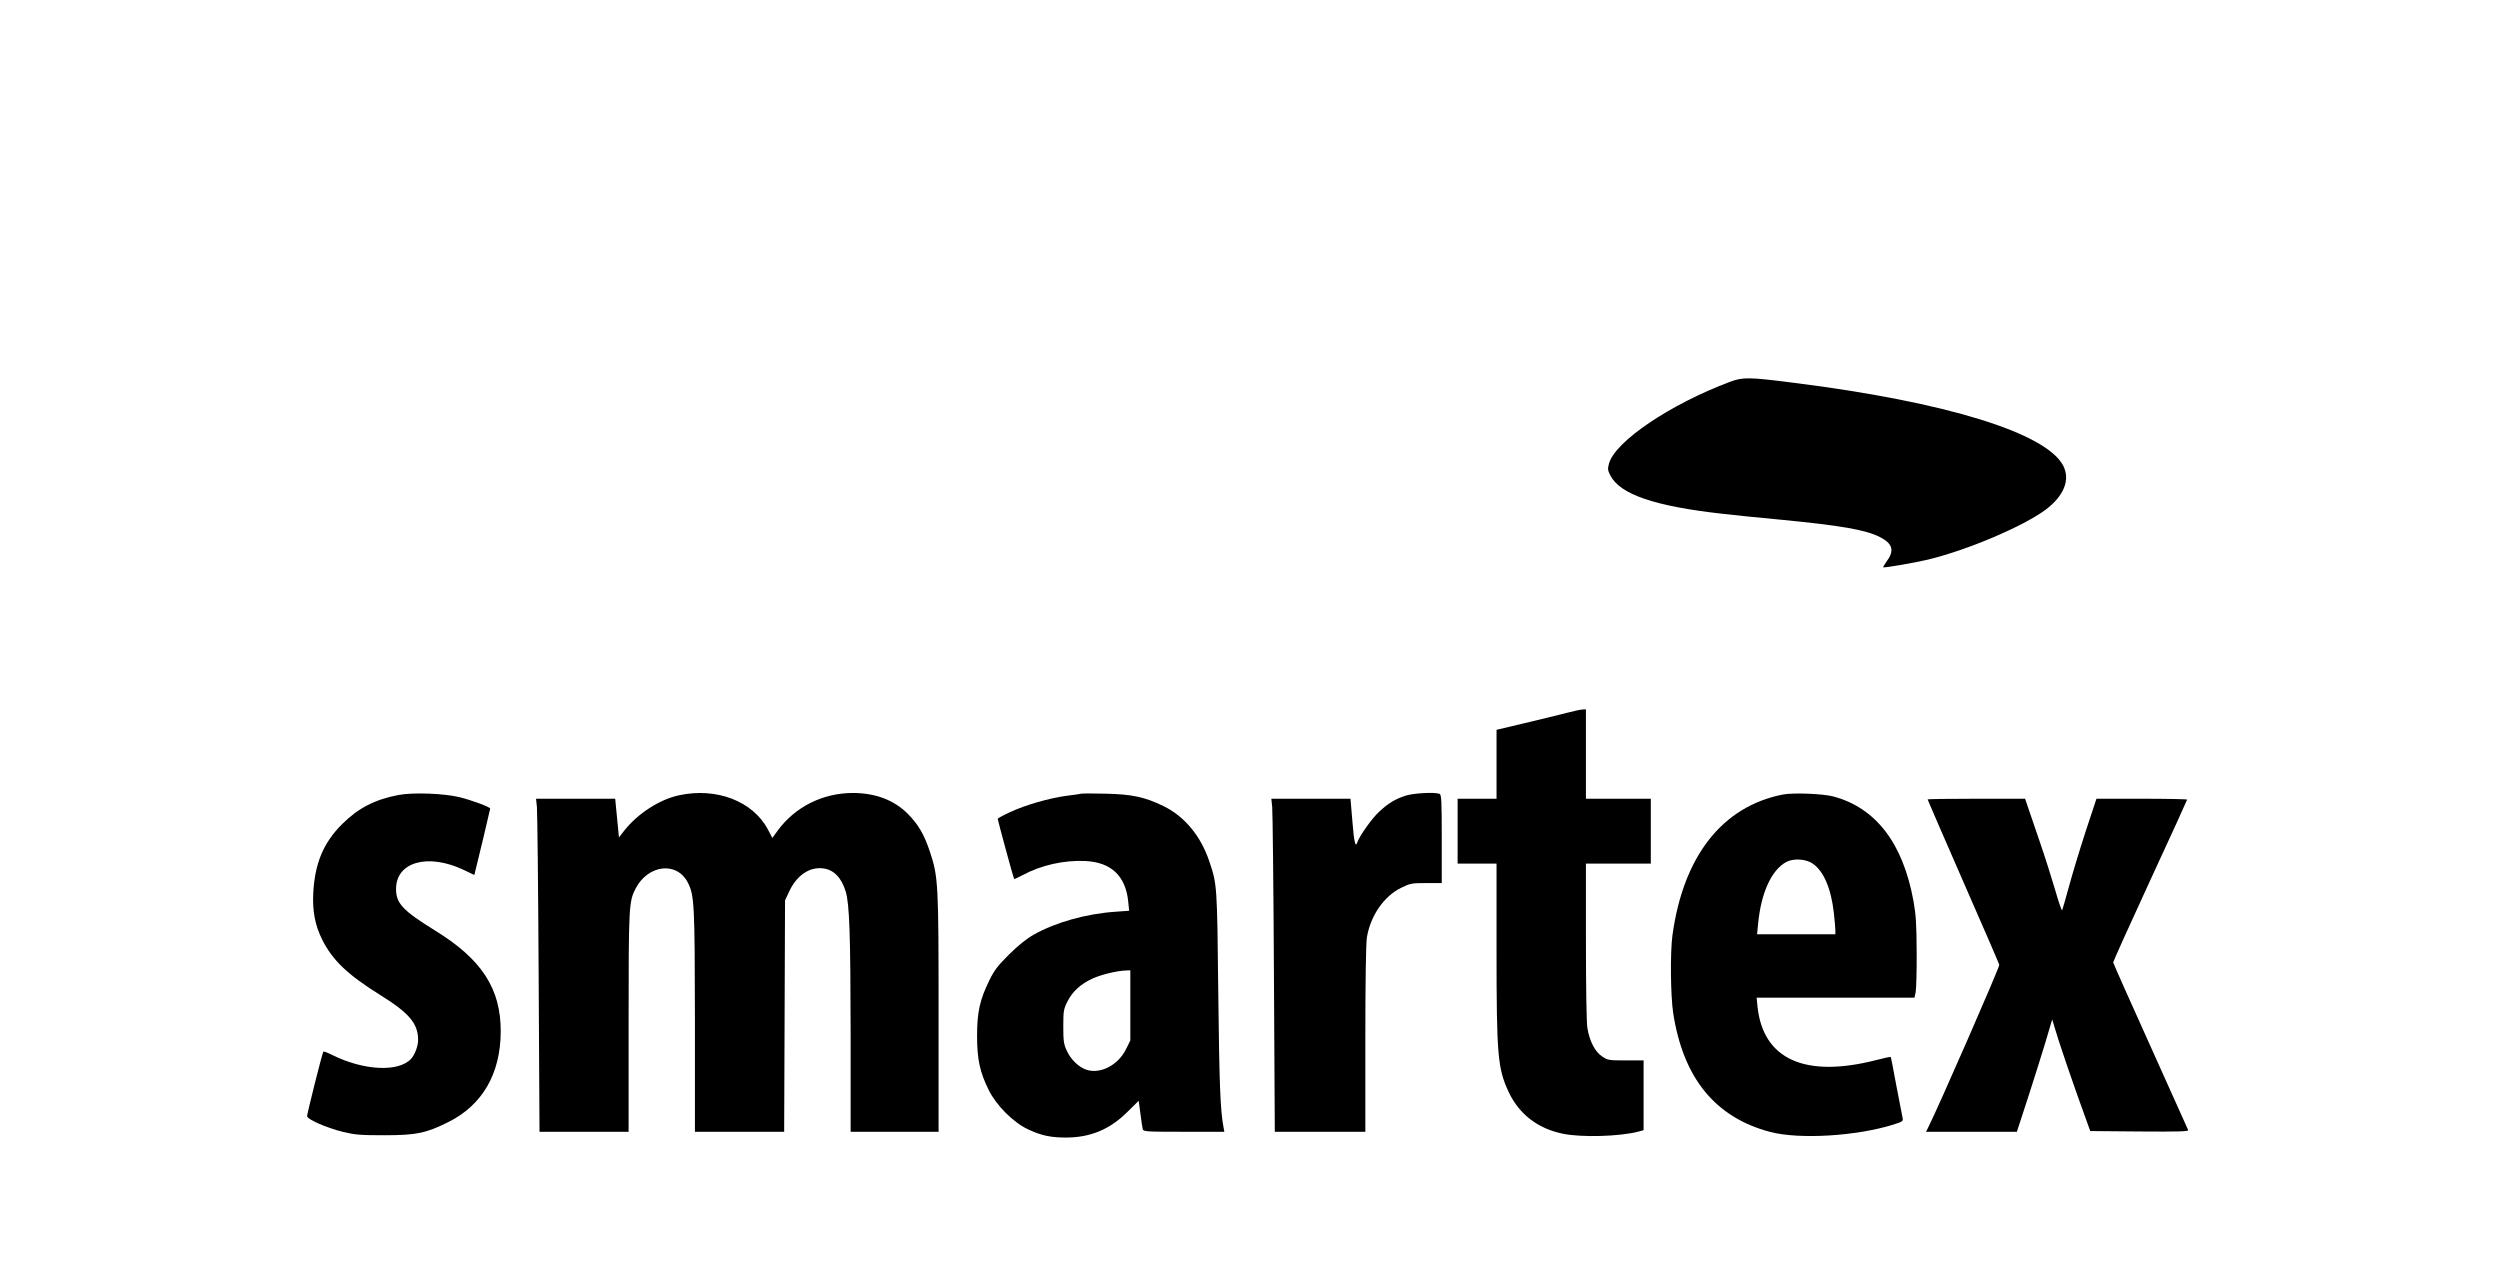
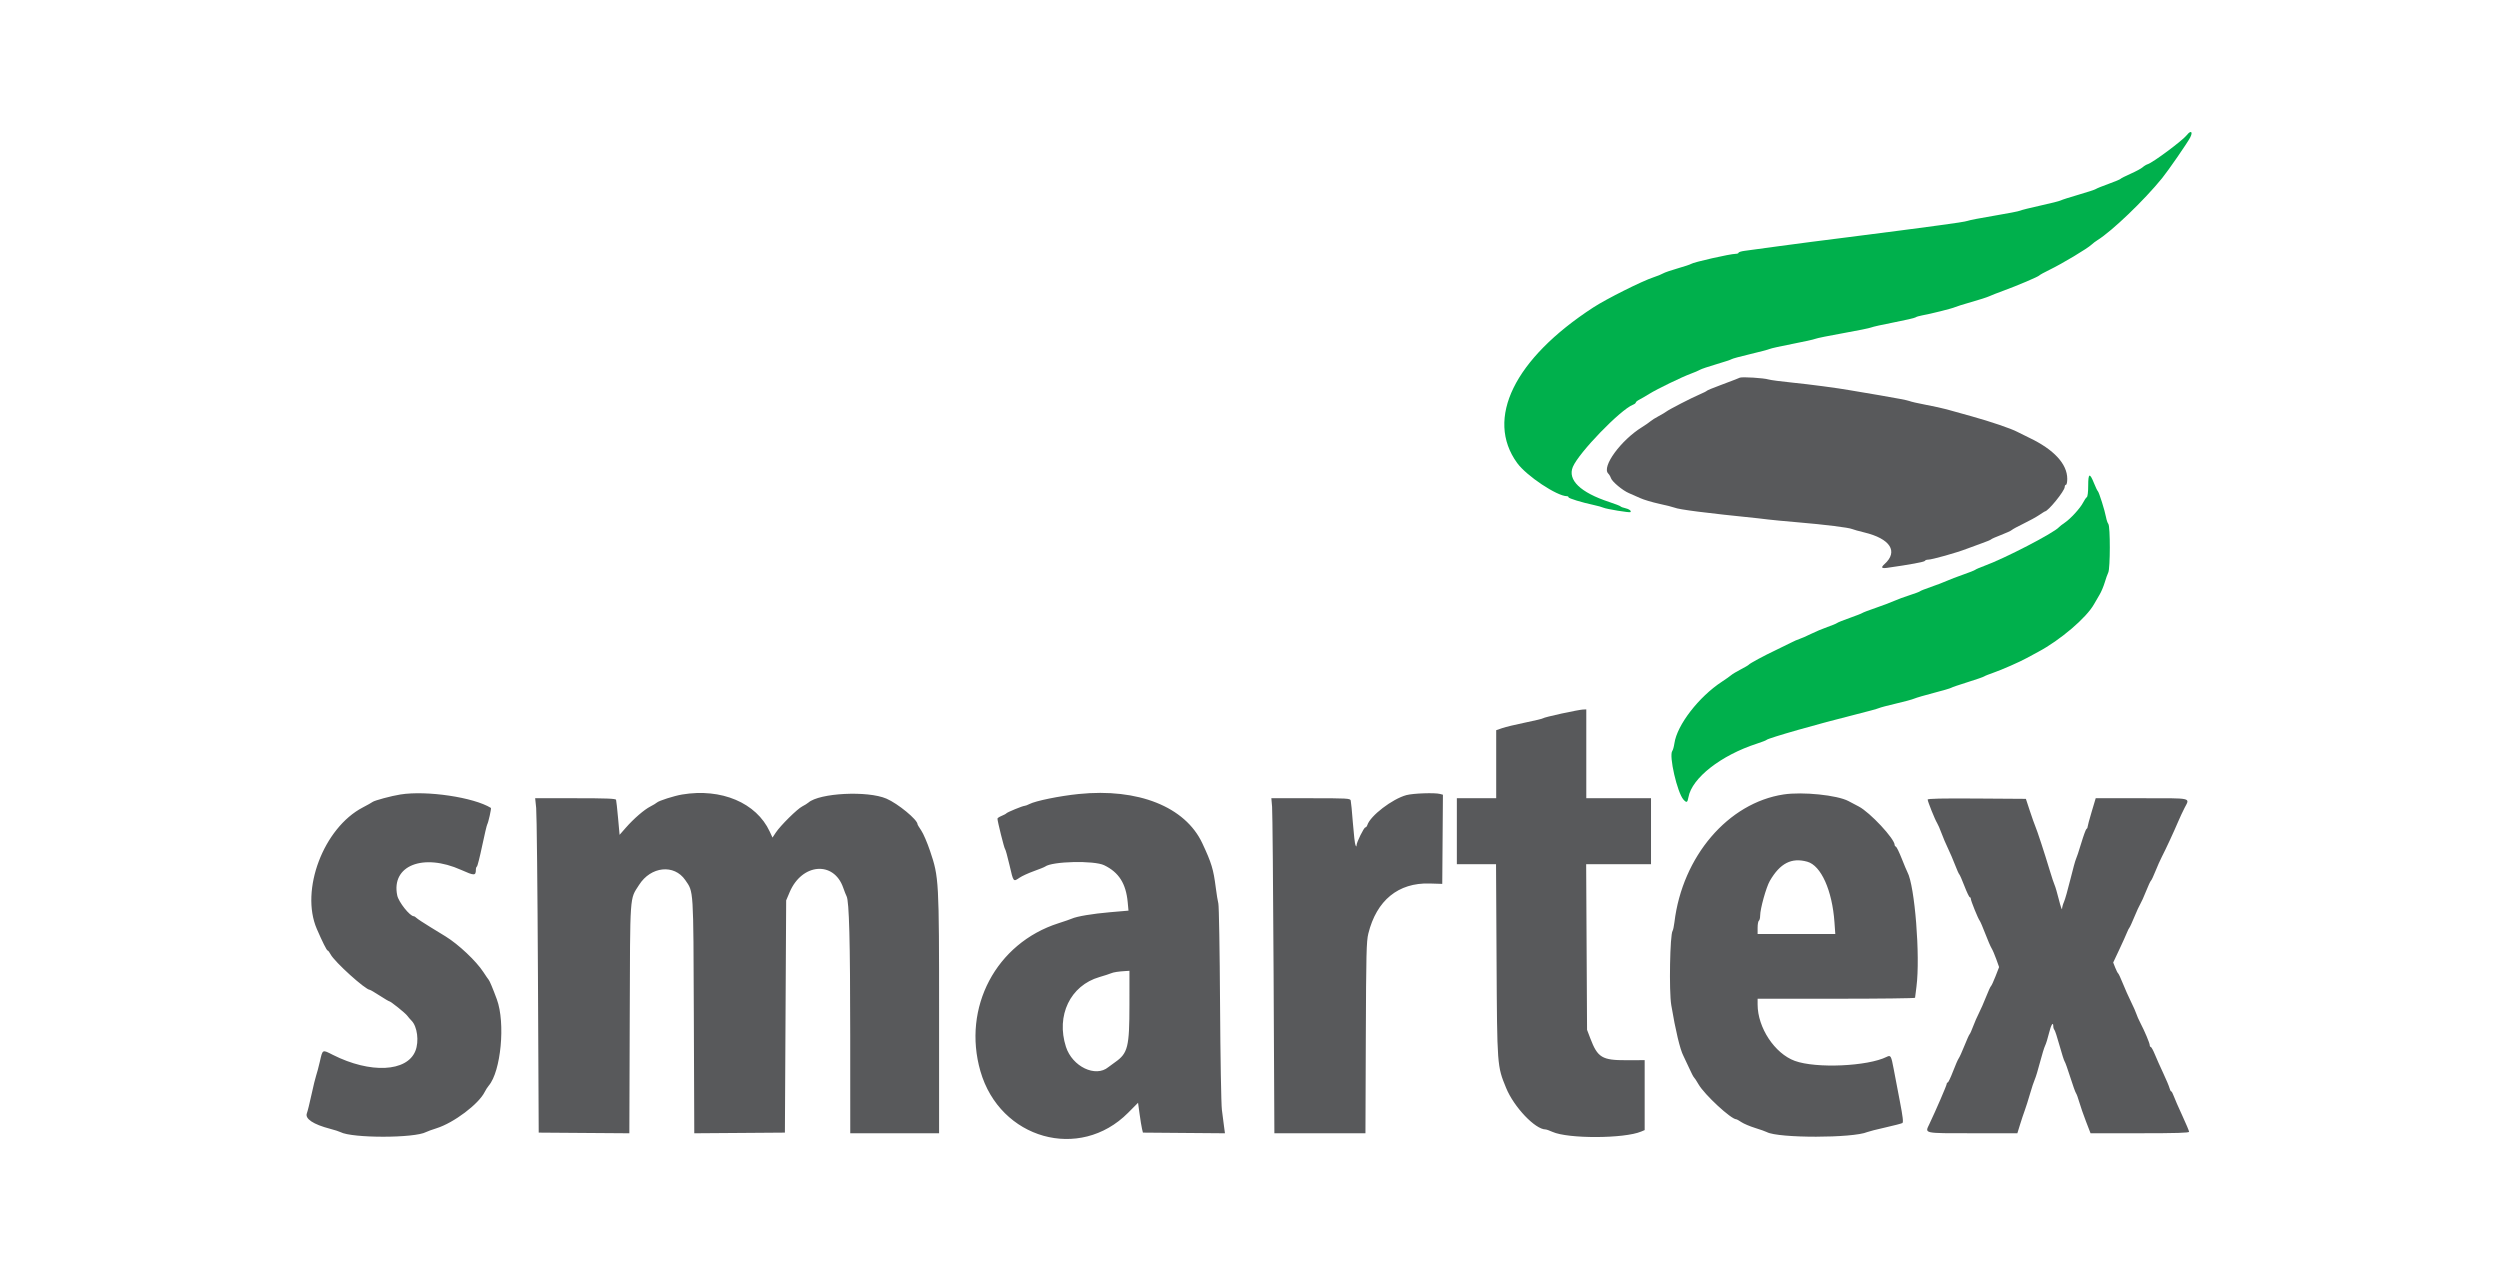
- <svg xmlns="http://www.w3.org/2000/svg" version="1.0" width="1734pt" height="880pt" viewBox="0 0 1734 880" preserveAspectRatio="xMidYMid meet">
-   <g transform="translate(0,880) scale(0.1,-0.1)" fill="#000000" stroke="none">
-     <path d="M12000 6152 c-414 -155 -797 -413 -840 -567 -10 -37 -9 -47 9 -82 67 -132 307 -214 781 -267 74 -9 257 -27 405 -41 414 -40 586 -70 684 -120 87 -44 102 -93 50 -164 -17 -24 -29 -44 -27 -46 5 -5 216 31 308 53 275 66 663 231 819 347 127 96 171 207 122 304 -117 228 -810 442 -1862 575 -319 41 -360 41 -449 8z" />
-     <path d="M10865 3855 c-49 -13 -179 -44 -287 -70 l-198 -47 0 -239 0 -239 -135 0 -135 0 0 -225 0 -225 135 0 135 0 0 -602 c0 -733 8 -820 86 -986 73 -152 202 -251 376 -286 128 -26 392 -19 521 15 l37 10 0 242 0 242 -123 0 c-117 0 -125 1 -164 27 -50 33 -88 106 -103 198 -6 39 -10 283 -10 603 l0 537 225 0 225 0 0 225 0 225 -225 0 -225 0 0 310 0 310 -22 -1 c-13 0 -63 -11 -113 -24z" />
-     <path d="M2764 3286 c-165 -32 -278 -90 -390 -201 -130 -129 -190 -272 -201 -476 -7 -128 12 -226 62 -327 72 -143 177 -243 400 -382 203 -126 265 -199 265 -313 0 -42 -22 -101 -48 -130 -85 -95 -329 -83 -546 25 -32 16 -60 27 -63 24 -7 -6 -112 -426 -113 -447 0 -23 133 -81 250 -110 83 -20 119 -23 285 -23 223 0 289 14 444 91 236 117 363 335 364 628 1 297 -131 501 -454 700 -225 139 -272 189 -272 289 0 188 221 250 470 132 l73 -35 9 37 c14 53 101 418 101 424 0 10 -131 59 -214 79 -106 26 -323 34 -422 15z" />
-     <path d="M4710 3284 c-135 -29 -286 -126 -380 -245 l-37 -47 -13 134 -13 134 -274 0 -275 0 6 -57 c3 -32 9 -552 12 -1155 l6 -1098 309 0 309 0 0 758 c0 804 2 839 48 928 87 168 287 191 363 42 45 -89 48 -145 49 -960 l0 -768 310 0 309 0 3 803 3 802 29 62 c51 110 139 171 233 160 75 -8 129 -63 159 -161 26 -89 33 -292 34 -988 l0 -678 305 0 305 0 0 821 c0 905 -2 947 -61 1124 -40 119 -80 187 -153 261 -96 95 -222 143 -379 144 -209 0 -401 -95 -523 -261 l-37 -51 -31 59 c-104 196 -356 293 -616 237z" />
-     <path d="M7500 3295 c-8 -2 -55 -9 -105 -15 -122 -17 -281 -63 -387 -112 -48 -22 -88 -44 -88 -47 0 -9 110 -414 114 -418 1 -2 28 11 59 27 127 69 287 105 434 98 179 -8 280 -103 298 -279 l7 -66 -98 -7 c-202 -14 -413 -74 -563 -158 -51 -29 -107 -74 -172 -138 -79 -79 -103 -110 -137 -180 -66 -134 -85 -220 -85 -385 0 -162 19 -250 80 -374 53 -108 170 -225 273 -274 92 -43 156 -57 263 -57 171 0 306 57 428 179 l77 76 12 -90 c6 -49 14 -98 16 -107 5 -17 27 -18 286 -18 l280 0 -6 33 c-22 117 -29 300 -36 927 -8 753 -8 754 -62 915 -59 176 -171 312 -318 384 -130 63 -218 82 -400 86 -85 2 -162 2 -170 0z m340 -1468 l0 -244 -31 -62 c-54 -108 -174 -171 -270 -142 -55 17 -112 71 -140 134 -21 45 -24 67 -24 167 0 106 2 120 28 172 34 69 90 121 173 160 60 28 172 55 237 57 l27 1 0 -243z" />
-     <path d="M9748 3281 c-70 -23 -119 -52 -182 -111 -48 -43 -138 -170 -151 -211 -13 -42 -23 -4 -35 146 l-13 155 -275 0 -274 0 6 -57 c3 -32 9 -552 12 -1155 l6 -1098 314 0 314 0 0 643 c0 397 4 666 11 706 24 148 118 285 237 343 63 31 73 33 174 33 l108 0 0 306 c0 271 -2 308 -16 313 -33 13 -180 5 -236 -13z" />
-     <path d="M12365 3289 c-420 -83 -690 -428 -765 -977 -16 -119 -13 -417 5 -537 69 -452 292 -726 673 -826 201 -53 596 -30 855 51 61 19 68 24 64 43 -3 12 -22 112 -43 222 -20 110 -38 202 -40 204 -2 2 -49 -8 -106 -23 -490 -124 -779 7 -818 372 l-6 62 548 0 547 0 8 38 c4 20 8 145 7 277 -1 197 -5 260 -22 355 -73 402 -261 647 -557 726 -72 19 -280 27 -350 13z m208 -479 c76 -52 128 -173 147 -345 5 -49 10 -102 10 -117 l0 -28 -271 0 -272 0 7 71 c20 214 92 374 195 430 50 27 136 22 184 -11z" />
-     <path d="M13370 3255 c0 -3 111 -258 246 -567 136 -310 249 -571 251 -580 4 -13 -425 -994 -494 -1130 l-14 -28 315 0 315 0 74 227 c41 126 96 301 123 390 l48 162 42 -137 c24 -75 83 -249 132 -387 l90 -250 342 -3 c273 -2 341 0 337 10 -3 7 -121 270 -262 583 -142 314 -258 575 -258 580 0 6 115 261 256 567 142 306 257 559 257 562 0 3 -141 6 -314 6 l-315 0 -75 -227 c-41 -126 -93 -298 -116 -383 -23 -85 -45 -159 -47 -164 -3 -4 -25 59 -48 140 -24 82 -73 237 -110 344 -37 107 -74 216 -83 243 l-16 47 -338 0 c-186 0 -338 -2 -338 -5z" />
+ <svg xmlns="http://www.w3.org/2000/svg" id="svg" version="1.1" width="400" height="202.999" viewBox="0 0 400 202.999">
+   <g id="svgg">
+     <path id="path0" d="" stroke="none" fill="#000000" fill-rule="evenodd" />
+     <path id="path1" d="M278.376 60.425 C 278.208 60.487,277.888 60.618,277.665 60.717 C 277.442 60.816,276.345 61.232,275.228 61.641 C 274.112 62.051,273.152 62.448,273.096 62.524 C 273.041 62.599,272.525 62.860,271.951 63.103 C 270.665 63.648,267.014 65.529,266.599 65.861 C 266.431 65.995,265.883 66.320,265.381 66.584 C 264.878 66.848,264.284 67.222,264.061 67.416 C 263.838 67.609,263.244 68.021,262.741 68.331 C 259.335 70.435,256.235 74.683,257.317 75.765 C 257.479 75.927,257.674 76.256,257.750 76.497 C 257.931 77.066,259.642 78.493,260.640 78.906 C 261.070 79.084,261.878 79.441,262.437 79.698 C 262.995 79.956,264.365 80.365,265.482 80.608 C 266.599 80.851,267.695 81.126,267.919 81.221 C 268.658 81.533,272.887 82.072,281.320 82.931 C 281.655 82.966,282.386 83.052,282.944 83.124 C 283.503 83.196,285.604 83.394,287.614 83.565 C 292.006 83.938,295.789 84.407,296.345 84.647 C 296.569 84.743,297.437 84.987,298.274 85.187 C 302.441 86.186,303.761 88.228,301.540 90.239 C 300.903 90.814,301.024 90.982,301.980 90.848 C 305.536 90.347,307.929 89.905,307.986 89.739 C 308.024 89.631,308.259 89.543,308.510 89.543 C 309.111 89.543,313.077 88.431,314.619 87.830 C 315.289 87.569,316.431 87.149,317.157 86.898 C 317.883 86.646,318.523 86.377,318.579 86.299 C 318.635 86.221,319.345 85.905,320.158 85.597 C 320.970 85.289,321.747 84.931,321.884 84.803 C 322.021 84.674,322.864 84.216,323.757 83.785 C 324.650 83.355,325.774 82.738,326.254 82.415 C 326.734 82.092,327.152 81.827,327.182 81.827 C 327.686 81.827,330.353 78.542,330.354 77.919 C 330.355 77.723,330.447 77.563,330.558 77.563 C 330.670 77.563,330.761 77.139,330.761 76.619 C 330.761 74.231,328.624 71.921,324.670 70.038 C 323.944 69.693,323.090 69.270,322.773 69.098 C 321.820 68.584,318.454 67.439,315.431 66.600 C 313.868 66.165,312.086 65.670,311.472 65.498 C 310.858 65.327,309.350 64.997,308.122 64.766 C 306.893 64.535,305.706 64.261,305.482 64.157 C 305.259 64.054,303.112 63.639,300.711 63.237 C 298.310 62.834,296.162 62.471,295.939 62.430 C 294.184 62.110,289.485 61.488,286.802 61.221 C 285.015 61.043,283.279 60.813,282.944 60.710 C 282.202 60.481,278.798 60.268,278.376 60.425 M249.848 114.169 C 248.284 114.508,246.959 114.844,246.904 114.916 C 246.848 114.988,245.569 115.298,244.061 115.605 C 242.553 115.913,240.886 116.314,240.355 116.498 L 239.391 116.831 239.391 122.274 L 239.391 127.716 236.244 127.716 L 233.096 127.716 233.096 132.995 L 233.096 138.274 236.231 138.274 L 239.365 138.274 239.449 153.553 C 239.542 170.628,239.537 170.557,240.978 174.070 C 242.235 177.136,245.637 180.711,247.298 180.711 C 247.428 180.711,247.918 180.884,248.387 181.096 C 250.879 182.224,259.872 182.195,262.589 181.050 L 263.147 180.815 263.147 175.219 L 263.147 169.624 260.238 169.634 C 256.328 169.648,255.623 169.222,254.446 166.131 L 253.929 164.772 253.857 151.523 L 253.786 138.274 258.974 138.274 L 264.162 138.274 264.162 132.995 L 264.162 127.716 258.985 127.716 L 253.807 127.716 253.807 120.609 L 253.807 113.503 253.249 113.527 C 252.942 113.541,251.411 113.829,249.848 114.169 M64.078 127.115 C 62.626 127.343,59.892 128.078,59.601 128.318 C 59.485 128.414,58.788 128.805,58.052 129.189 C 51.773 132.459,48.004 142.405,50.688 148.623 C 51.569 150.664,52.278 152.081,52.420 152.081 C 52.507 152.081,52.722 152.359,52.898 152.698 C 53.514 153.890,58.477 158.376,59.179 158.376 C 59.256 158.376,59.955 158.787,60.732 159.289 C 61.509 159.792,62.205 160.203,62.278 160.203 C 62.500 160.203,64.852 162.090,65.165 162.519 C 65.326 162.739,65.629 163.091,65.839 163.301 C 66.772 164.234,67.077 166.614,66.461 168.153 C 65.115 171.518,59.233 171.796,53.257 168.777 C 51.540 167.910,51.637 167.858,51.170 169.883 C 50.968 170.757,50.705 171.746,50.585 172.081 C 50.465 172.416,50.130 173.787,49.841 175.127 C 49.553 176.467,49.219 177.815,49.100 178.123 C 48.761 179.001,50.118 179.904,52.839 180.613 C 53.539 180.796,54.275 181.032,54.474 181.138 C 56.329 182.129,66.351 182.120,68.178 181.126 C 68.371 181.021,69.126 180.747,69.856 180.516 C 72.625 179.641,76.596 176.646,77.554 174.709 C 77.717 174.380,78.006 173.929,78.197 173.706 C 80.153 171.417,80.883 163.666,79.497 159.897 C 78.867 158.184,78.324 156.889,78.178 156.751 C 78.118 156.695,77.739 156.143,77.335 155.524 C 76.181 153.757,73.373 151.109,71.292 149.825 C 71.000 149.645,69.895 148.968,68.837 148.321 C 67.778 147.674,66.789 147.021,66.639 146.871 C 66.490 146.722,66.294 146.599,66.205 146.599 C 65.580 146.599,63.778 144.332,63.557 143.267 C 62.565 138.490,67.685 136.452,73.797 139.190 C 75.902 140.134,76.132 140.130,76.139 139.154 C 76.141 138.912,76.215 138.684,76.305 138.646 C 76.394 138.609,76.773 137.117,77.147 135.330 C 77.521 133.543,77.890 131.990,77.966 131.878 C 78.132 131.636,78.645 129.327,78.546 129.266 C 75.794 127.567,68.293 126.452,64.078 127.115 M109.139 127.121 C 107.864 127.334,105.426 128.111,105.108 128.406 C 104.975 128.529,104.507 128.812,104.066 129.036 C 103.070 129.541,101.394 130.991,100.111 132.457 L 99.134 133.573 98.892 130.898 C 98.759 129.427,98.614 128.109,98.570 127.970 C 98.508 127.774,97.025 127.716,92.058 127.716 L 85.626 127.716 85.788 129.289 C 85.877 130.155,86.005 142.193,86.071 156.041 L 86.193 181.218 93.445 181.272 L 100.696 181.325 100.757 162.997 C 100.825 142.611,100.729 143.980,102.250 141.586 C 104.136 138.614,107.864 138.224,109.644 140.812 C 110.990 142.768,110.937 141.917,111.014 162.591 L 111.084 181.325 118.334 181.272 L 125.584 181.218 125.685 162.640 L 125.787 144.061 126.347 142.741 C 128.308 138.122,133.407 137.699,134.912 142.030 C 135.106 142.589,135.351 143.210,135.457 143.411 C 135.865 144.183,136.030 150.524,136.035 165.635 L 136.041 181.320 143.147 181.320 L 150.254 181.320 150.254 162.345 C 150.254 140.774,150.231 140.368,148.812 136.161 C 148.363 134.831,147.727 133.353,147.399 132.876 C 147.071 132.398,146.802 131.948,146.802 131.874 C 146.802 131.151,143.660 128.566,141.823 127.778 C 138.801 126.482,131.108 126.875,129.341 128.415 C 129.173 128.562,128.734 128.835,128.367 129.021 C 127.561 129.429,124.875 132.085,124.132 133.207 L 123.600 134.012 123.152 133.045 C 121.020 128.444,115.411 126.073,109.139 127.121 M172.589 127.041 C 169.540 127.351,165.683 128.138,164.703 128.650 C 164.405 128.805,164.064 128.932,163.944 128.933 C 163.639 128.934,161.140 129.960,161.015 130.135 C 160.959 130.213,160.617 130.397,160.254 130.544 C 159.891 130.691,159.594 130.889,159.594 130.985 C 159.594 131.408,160.677 135.746,160.805 135.838 C 160.884 135.893,161.207 137.058,161.524 138.426 C 162.157 141.164,162.119 141.117,163.134 140.428 C 163.527 140.161,164.559 139.689,165.427 139.379 C 166.295 139.069,167.102 138.742,167.221 138.652 C 168.349 137.805,175.046 137.651,176.665 138.435 C 179.018 139.574,180.155 141.363,180.434 144.362 L 180.558 145.701 177.639 145.952 C 174.792 146.196,172.289 146.617,171.472 146.989 C 171.249 147.090,170.301 147.418,169.365 147.716 C 159.373 150.906,153.940 161.193,156.865 171.386 C 159.985 182.257,172.742 185.852,180.497 178.045 L 182.089 176.442 182.332 178.221 C 182.465 179.199,182.640 180.274,182.721 180.609 L 182.868 181.218 189.430 181.272 L 195.992 181.325 195.848 180.257 C 195.768 179.669,195.612 178.457,195.501 177.563 C 195.389 176.670,195.258 169.041,195.208 160.609 C 195.159 152.178,195.037 144.959,194.937 144.569 C 194.837 144.178,194.652 143.036,194.525 142.030 C 194.152 139.083,193.847 138.075,192.372 134.924 C 189.637 129.080,182.092 126.073,172.589 127.041 M225.026 127.217 C 222.765 127.826,219.243 130.527,218.771 132.014 C 218.706 132.218,218.564 132.386,218.455 132.386 C 218.232 132.386,217.060 134.758,217.050 135.228 C 217.044 135.499,217.025 135.499,216.877 135.228 C 216.785 135.061,216.598 133.462,216.462 131.675 C 216.326 129.888,216.169 128.266,216.114 128.071 C 216.021 127.742,215.540 127.716,209.715 127.716 L 203.417 127.716 203.534 129.086 C 203.598 129.840,203.707 141.901,203.776 155.888 L 203.900 181.320 211.186 181.320 L 218.472 181.320 218.530 166.041 C 218.582 152.504,218.628 150.603,218.932 149.374 C 220.248 144.056,223.727 141.210,228.731 141.360 L 230.761 141.421 230.815 134.288 L 230.868 127.155 230.409 127.032 C 229.569 126.807,226.107 126.926,225.026 127.217 M285.381 127.111 C 276.501 128.460,269.184 137.020,267.910 147.548 C 267.832 148.199,267.699 148.822,267.616 148.934 C 267.194 149.504,267.029 158.593,267.402 160.812 C 268.088 164.898,268.813 167.933,269.344 168.934 C 269.492 169.213,269.899 170.079,270.248 170.857 C 270.598 171.636,270.952 172.321,271.035 172.380 C 271.119 172.439,271.450 172.944,271.772 173.503 C 272.723 175.151,276.975 179.086,277.806 179.086 C 277.886 179.086,278.255 179.292,278.626 179.543 C 278.997 179.794,279.983 180.212,280.818 180.471 C 281.652 180.730,282.498 181.030,282.698 181.138 C 284.538 182.127,296.483 182.117,298.782 181.124 C 299.005 181.028,300.302 180.698,301.664 180.392 C 303.025 180.086,304.248 179.768,304.380 179.686 C 304.560 179.575,304.459 178.699,303.979 176.216 C 303.627 174.388,303.181 172.055,302.989 171.030 C 302.593 168.918,302.512 168.777,301.878 169.094 C 298.840 170.616,290.556 170.981,287.173 169.742 C 283.950 168.562,281.218 164.424,281.218 160.723 L 281.218 159.797 293.807 159.797 C 300.731 159.797,306.402 159.728,306.410 159.645 C 306.418 159.561,306.519 158.761,306.634 157.868 C 307.262 152.995,306.368 141.694,305.184 139.536 C 305.079 139.345,304.668 138.365,304.271 137.360 C 303.873 136.355,303.458 135.503,303.348 135.465 C 303.237 135.428,303.147 135.309,303.147 135.202 C 303.147 134.207,299.207 129.983,297.396 129.036 C 296.756 128.701,296.012 128.310,295.743 128.167 C 293.947 127.217,288.403 126.652,285.381 127.111 M308.426 127.933 C 308.426 128.236,309.606 131.170,309.930 131.675 C 310.074 131.898,310.392 132.629,310.637 133.299 C 310.882 133.970,311.348 135.066,311.673 135.736 C 311.998 136.406,312.508 137.594,312.806 138.376 C 313.105 139.157,313.412 139.843,313.489 139.898 C 313.565 139.954,313.936 140.799,314.313 141.777 C 314.690 142.754,315.073 143.553,315.164 143.553 C 315.255 143.553,315.330 143.668,315.331 143.807 C 315.332 144.127,316.498 147.004,316.750 147.308 C 316.852 147.432,317.256 148.370,317.647 149.394 C 318.037 150.417,318.489 151.463,318.650 151.719 C 318.811 151.974,319.149 152.757,319.400 153.458 L 319.856 154.734 319.286 156.199 C 318.972 157.005,318.647 157.711,318.563 157.768 C 318.479 157.824,318.123 158.601,317.772 159.493 C 317.421 160.386,316.908 161.553,316.633 162.087 C 316.357 162.621,315.938 163.580,315.701 164.219 C 315.464 164.858,315.209 165.426,315.136 165.482 C 315.062 165.538,314.692 166.360,314.313 167.310 C 313.934 168.259,313.520 169.173,313.393 169.340 C 313.266 169.508,312.857 170.444,312.483 171.421 C 312.110 172.398,311.729 173.198,311.638 173.198 C 311.547 173.198,311.472 173.303,311.472 173.431 C 311.472 173.652,309.776 177.579,308.700 179.845 C 307.967 181.391,307.633 181.320,315.615 181.320 L 322.779 181.320 323.201 179.949 C 323.432 179.195,323.775 178.168,323.962 177.665 C 324.149 177.162,324.525 175.975,324.798 175.025 C 325.071 174.076,325.420 173.025,325.573 172.690 C 325.726 172.355,326.100 171.122,326.404 169.949 C 326.709 168.777,327.076 167.583,327.221 167.297 C 327.366 167.011,327.642 166.120,327.836 165.317 C 328.164 163.958,328.528 163.383,328.528 164.223 C 328.528 164.424,328.609 164.676,328.708 164.782 C 328.807 164.888,329.177 166.021,329.530 167.301 C 329.883 168.580,330.250 169.722,330.344 169.839 C 330.439 169.955,330.845 171.091,331.246 172.363 C 331.648 173.634,332.057 174.777,332.156 174.901 C 332.256 175.025,332.494 175.674,332.685 176.342 C 332.877 177.011,333.361 178.404,333.761 179.439 L 334.487 181.320 342.370 181.320 C 348.241 181.320,350.254 181.259,350.254 181.083 C 350.254 180.953,349.764 179.788,349.165 178.494 C 348.566 177.201,347.954 175.799,347.805 175.381 C 347.655 174.962,347.470 174.619,347.392 174.619 C 347.315 174.619,347.192 174.378,347.118 174.083 C 347.044 173.788,346.592 172.715,346.114 171.697 C 345.636 170.680,345.030 169.322,344.768 168.680 C 344.505 168.038,344.216 167.513,344.125 167.513 C 344.034 167.513,343.959 167.387,343.959 167.233 C 343.959 166.913,343.154 165.001,342.451 163.655 C 342.189 163.152,341.907 162.513,341.824 162.234 C 341.741 161.954,341.357 161.086,340.971 160.305 C 340.584 159.523,339.994 158.198,339.659 157.361 C 339.325 156.525,338.984 155.794,338.902 155.737 C 338.821 155.681,338.609 155.267,338.433 154.819 L 338.112 154.003 339.065 151.976 C 339.589 150.861,340.146 149.629,340.302 149.239 C 340.458 148.848,340.641 148.482,340.708 148.426 C 340.775 148.371,341.130 147.594,341.498 146.701 C 341.866 145.807,342.295 144.875,342.452 144.629 C 342.609 144.384,343.020 143.470,343.366 142.600 C 343.712 141.730,344.064 140.971,344.149 140.915 C 344.235 140.858,344.557 140.177,344.865 139.401 C 345.174 138.625,345.642 137.574,345.906 137.066 C 346.505 135.915,347.817 133.085,348.501 131.472 C 348.786 130.802,349.250 129.804,349.534 129.255 C 350.392 127.597,350.920 127.716,342.682 127.716 L 335.314 127.716 334.662 129.898 C 334.303 131.099,334.010 132.188,334.010 132.318 C 334.010 132.448,333.933 132.585,333.838 132.623 C 333.743 132.660,333.363 133.695,332.993 134.924 C 332.624 136.152,332.245 137.294,332.151 137.462 C 332.058 137.629,331.656 139.091,331.258 140.711 C 330.860 142.330,330.403 143.943,330.242 144.295 C 330.081 144.647,329.939 145.149,329.927 145.411 C 329.915 145.674,329.689 145.020,329.425 143.959 C 329.160 142.898,328.854 141.848,328.744 141.624 C 328.634 141.401,328.270 140.305,327.936 139.188 C 327.133 136.510,325.923 132.819,325.640 132.183 C 325.515 131.904,325.128 130.807,324.778 129.746 L 324.142 127.817 316.284 127.764 C 310.694 127.726,308.426 127.775,308.426 127.933 M289.167 137.873 C 291.371 138.485,293.155 142.461,293.515 147.563 L 293.647 149.442 287.433 149.442 L 281.218 149.442 281.218 148.438 C 281.218 147.887,281.310 147.379,281.421 147.310 C 281.533 147.241,281.624 146.881,281.624 146.512 C 281.624 145.412,282.586 141.955,283.174 140.942 C 284.815 138.110,286.646 137.173,289.167 137.873 M180.710 160.761 C 180.708 167.532,180.464 168.511,178.423 169.947 C 177.950 170.279,177.461 170.637,177.336 170.741 C 175.294 172.447,171.571 170.662,170.550 167.488 C 168.941 162.484,171.249 157.682,175.913 156.328 C 176.709 156.097,177.543 155.826,177.766 155.726 C 178.155 155.553,178.946 155.433,180.152 155.362 L 180.711 155.330 180.710 160.761 " stroke="none" fill="#58595b" fill-rule="evenodd" />
+     <path id="path2" d="M349.893 21.613 C 349.202 22.491,344.483 26.005,343.640 26.269 C 343.408 26.341,343.043 26.562,342.828 26.759 C 342.613 26.955,341.751 27.421,340.914 27.793 C 340.076 28.165,339.345 28.536,339.289 28.617 C 339.234 28.699,338.368 29.061,337.366 29.421 C 336.364 29.781,335.451 30.152,335.336 30.244 C 335.221 30.337,333.985 30.744,332.589 31.147 C 331.193 31.551,329.905 31.964,329.727 32.065 C 329.550 32.165,328.088 32.536,326.479 32.889 C 324.870 33.241,323.406 33.608,323.227 33.703 C 323.048 33.798,321.174 34.164,319.065 34.515 C 316.955 34.867,315.046 35.236,314.822 35.336 C 314.599 35.436,312.589 35.752,310.355 36.040 C 308.122 36.327,305.335 36.698,304.162 36.864 C 302.990 37.030,299.152 37.523,295.635 37.960 C 292.117 38.397,287.183 39.036,284.670 39.381 C 282.157 39.726,279.668 40.064,279.137 40.134 C 278.607 40.203,278.173 40.338,278.173 40.434 C 278.173 40.530,277.967 40.611,277.716 40.612 C 276.824 40.619,270.929 41.954,270.558 42.233 C 270.447 42.318,269.487 42.636,268.426 42.940 C 267.365 43.245,266.315 43.608,266.091 43.746 C 265.868 43.885,265.183 44.163,264.569 44.365 C 262.721 44.971,257.056 47.808,254.924 49.194 C 242.289 57.410,237.600 66.991,242.744 74.079 C 244.240 76.140,249.118 79.391,250.715 79.391 C 250.852 79.391,250.964 79.468,250.964 79.563 C 250.964 79.741,253.090 80.392,255.025 80.806 C 255.640 80.937,256.325 81.128,256.548 81.231 C 257.029 81.452,260.748 82.061,260.870 81.939 C 261.061 81.747,260.664 81.444,260.048 81.310 C 259.687 81.231,259.345 81.103,259.289 81.024 C 259.234 80.945,258.416 80.626,257.472 80.316 C 252.852 78.795,250.776 76.788,251.659 74.695 C 252.622 72.413,259.247 65.565,261.269 64.760 C 261.520 64.660,261.726 64.500,261.726 64.405 C 261.726 64.309,261.977 64.104,262.284 63.949 C 262.591 63.794,263.309 63.377,263.878 63.023 C 265.130 62.244,269.153 60.293,270.558 59.783 C 271.117 59.581,271.756 59.305,271.980 59.172 C 272.203 59.038,273.391 58.635,274.619 58.276 C 275.848 57.917,276.944 57.553,277.056 57.467 C 277.168 57.381,278.492 57.020,280.000 56.666 C 281.508 56.312,282.924 55.937,283.147 55.834 C 283.371 55.731,285.015 55.366,286.802 55.022 C 288.589 54.678,290.234 54.313,290.457 54.211 C 290.680 54.109,292.690 53.701,294.924 53.304 C 297.157 52.907,299.168 52.497,299.391 52.394 C 299.614 52.290,301.252 51.924,303.030 51.581 C 304.808 51.238,306.361 50.879,306.481 50.784 C 306.602 50.689,307.066 50.547,307.513 50.469 C 308.844 50.235,312.355 49.356,312.792 49.147 C 313.015 49.040,314.200 48.669,315.425 48.322 C 316.651 47.976,317.930 47.564,318.268 47.407 C 318.606 47.249,319.614 46.854,320.508 46.529 C 322.754 45.710,326.172 44.256,326.294 44.068 C 326.350 43.982,327.081 43.579,327.919 43.172 C 329.988 42.166,334.000 39.761,334.661 39.129 C 334.870 38.930,335.293 38.610,335.601 38.419 C 337.924 36.977,343.069 32.044,345.929 28.517 C 346.947 27.261,350.003 22.835,350.433 21.993 C 350.915 21.051,350.541 20.789,349.893 21.613 M334.112 77.699 C 334.112 78.728,334.022 79.463,333.886 79.551 C 333.762 79.630,333.499 80.015,333.301 80.406 C 332.849 81.299,331.303 82.995,330.361 83.631 C 329.967 83.896,329.553 84.219,329.442 84.346 C 328.640 85.265,320.727 89.365,317.464 90.552 C 316.796 90.796,316.156 91.072,316.043 91.165 C 315.930 91.259,315.061 91.605,314.112 91.934 C 313.162 92.263,311.975 92.718,311.472 92.946 C 310.970 93.173,309.827 93.610,308.934 93.915 C 308.041 94.221,307.264 94.529,307.208 94.601 C 307.152 94.673,306.421 94.949,305.584 95.216 C 304.746 95.482,303.604 95.905,303.046 96.154 C 302.487 96.404,301.162 96.904,300.102 97.266 C 299.041 97.628,298.081 97.993,297.970 98.078 C 297.858 98.163,296.949 98.519,295.950 98.871 C 294.950 99.222,294.037 99.589,293.919 99.687 C 293.802 99.784,293.112 100.069,292.386 100.320 C 291.660 100.570,290.472 101.070,289.746 101.430 C 289.020 101.790,288.198 102.151,287.919 102.233 C 287.640 102.314,287.000 102.596,286.497 102.859 C 285.995 103.121,284.898 103.659,284.061 104.053 C 282.269 104.897,279.961 106.144,279.805 106.352 C 279.745 106.432,279.166 106.772,278.518 107.107 C 277.871 107.442,277.186 107.853,276.995 108.020 C 276.805 108.188,276.137 108.660,275.510 109.070 C 271.813 111.487,268.331 115.996,267.908 118.915 C 267.830 119.456,267.678 120.009,267.570 120.145 C 266.991 120.872,268.358 126.834,269.358 127.939 C 269.858 128.491,269.998 128.424,270.149 127.563 C 270.689 124.492,275.341 120.851,281.117 118.979 C 281.898 118.726,282.584 118.460,282.640 118.388 C 282.857 118.110,291.101 115.757,296.954 114.303 C 298.741 113.859,300.386 113.409,300.609 113.304 C 300.832 113.199,302.066 112.871,303.350 112.574 C 304.635 112.278,305.959 111.918,306.294 111.773 C 306.629 111.629,308.046 111.215,309.442 110.854 C 310.838 110.493,312.071 110.131,312.183 110.050 C 312.294 109.970,313.482 109.562,314.822 109.145 C 316.162 108.728,317.350 108.315,317.462 108.229 C 317.574 108.142,318.259 107.868,318.985 107.618 C 320.265 107.179,323.233 105.872,324.264 105.295 C 324.543 105.138,325.365 104.695,326.091 104.309 C 329.642 102.424,333.844 98.836,335.055 96.655 C 335.274 96.261,335.669 95.581,335.933 95.144 C 336.197 94.706,336.564 93.838,336.750 93.215 C 336.935 92.591,337.194 91.861,337.325 91.593 C 337.645 90.937,337.654 84.237,337.336 83.838 C 337.211 83.681,337.043 83.190,336.963 82.746 C 336.774 81.697,335.832 78.710,335.649 78.579 C 335.571 78.523,335.300 77.959,335.046 77.325 C 334.352 75.591,334.112 75.687,334.112 77.699 " stroke="none" fill="#00b04c" fill-rule="evenodd" />
+     <path id="path3" d="" stroke="none" fill="#00ff00" fill-rule="evenodd" />
+     <path id="path4" d="" stroke="none" fill="#ffff00" fill-rule="evenodd" />
  </g>
</svg>
